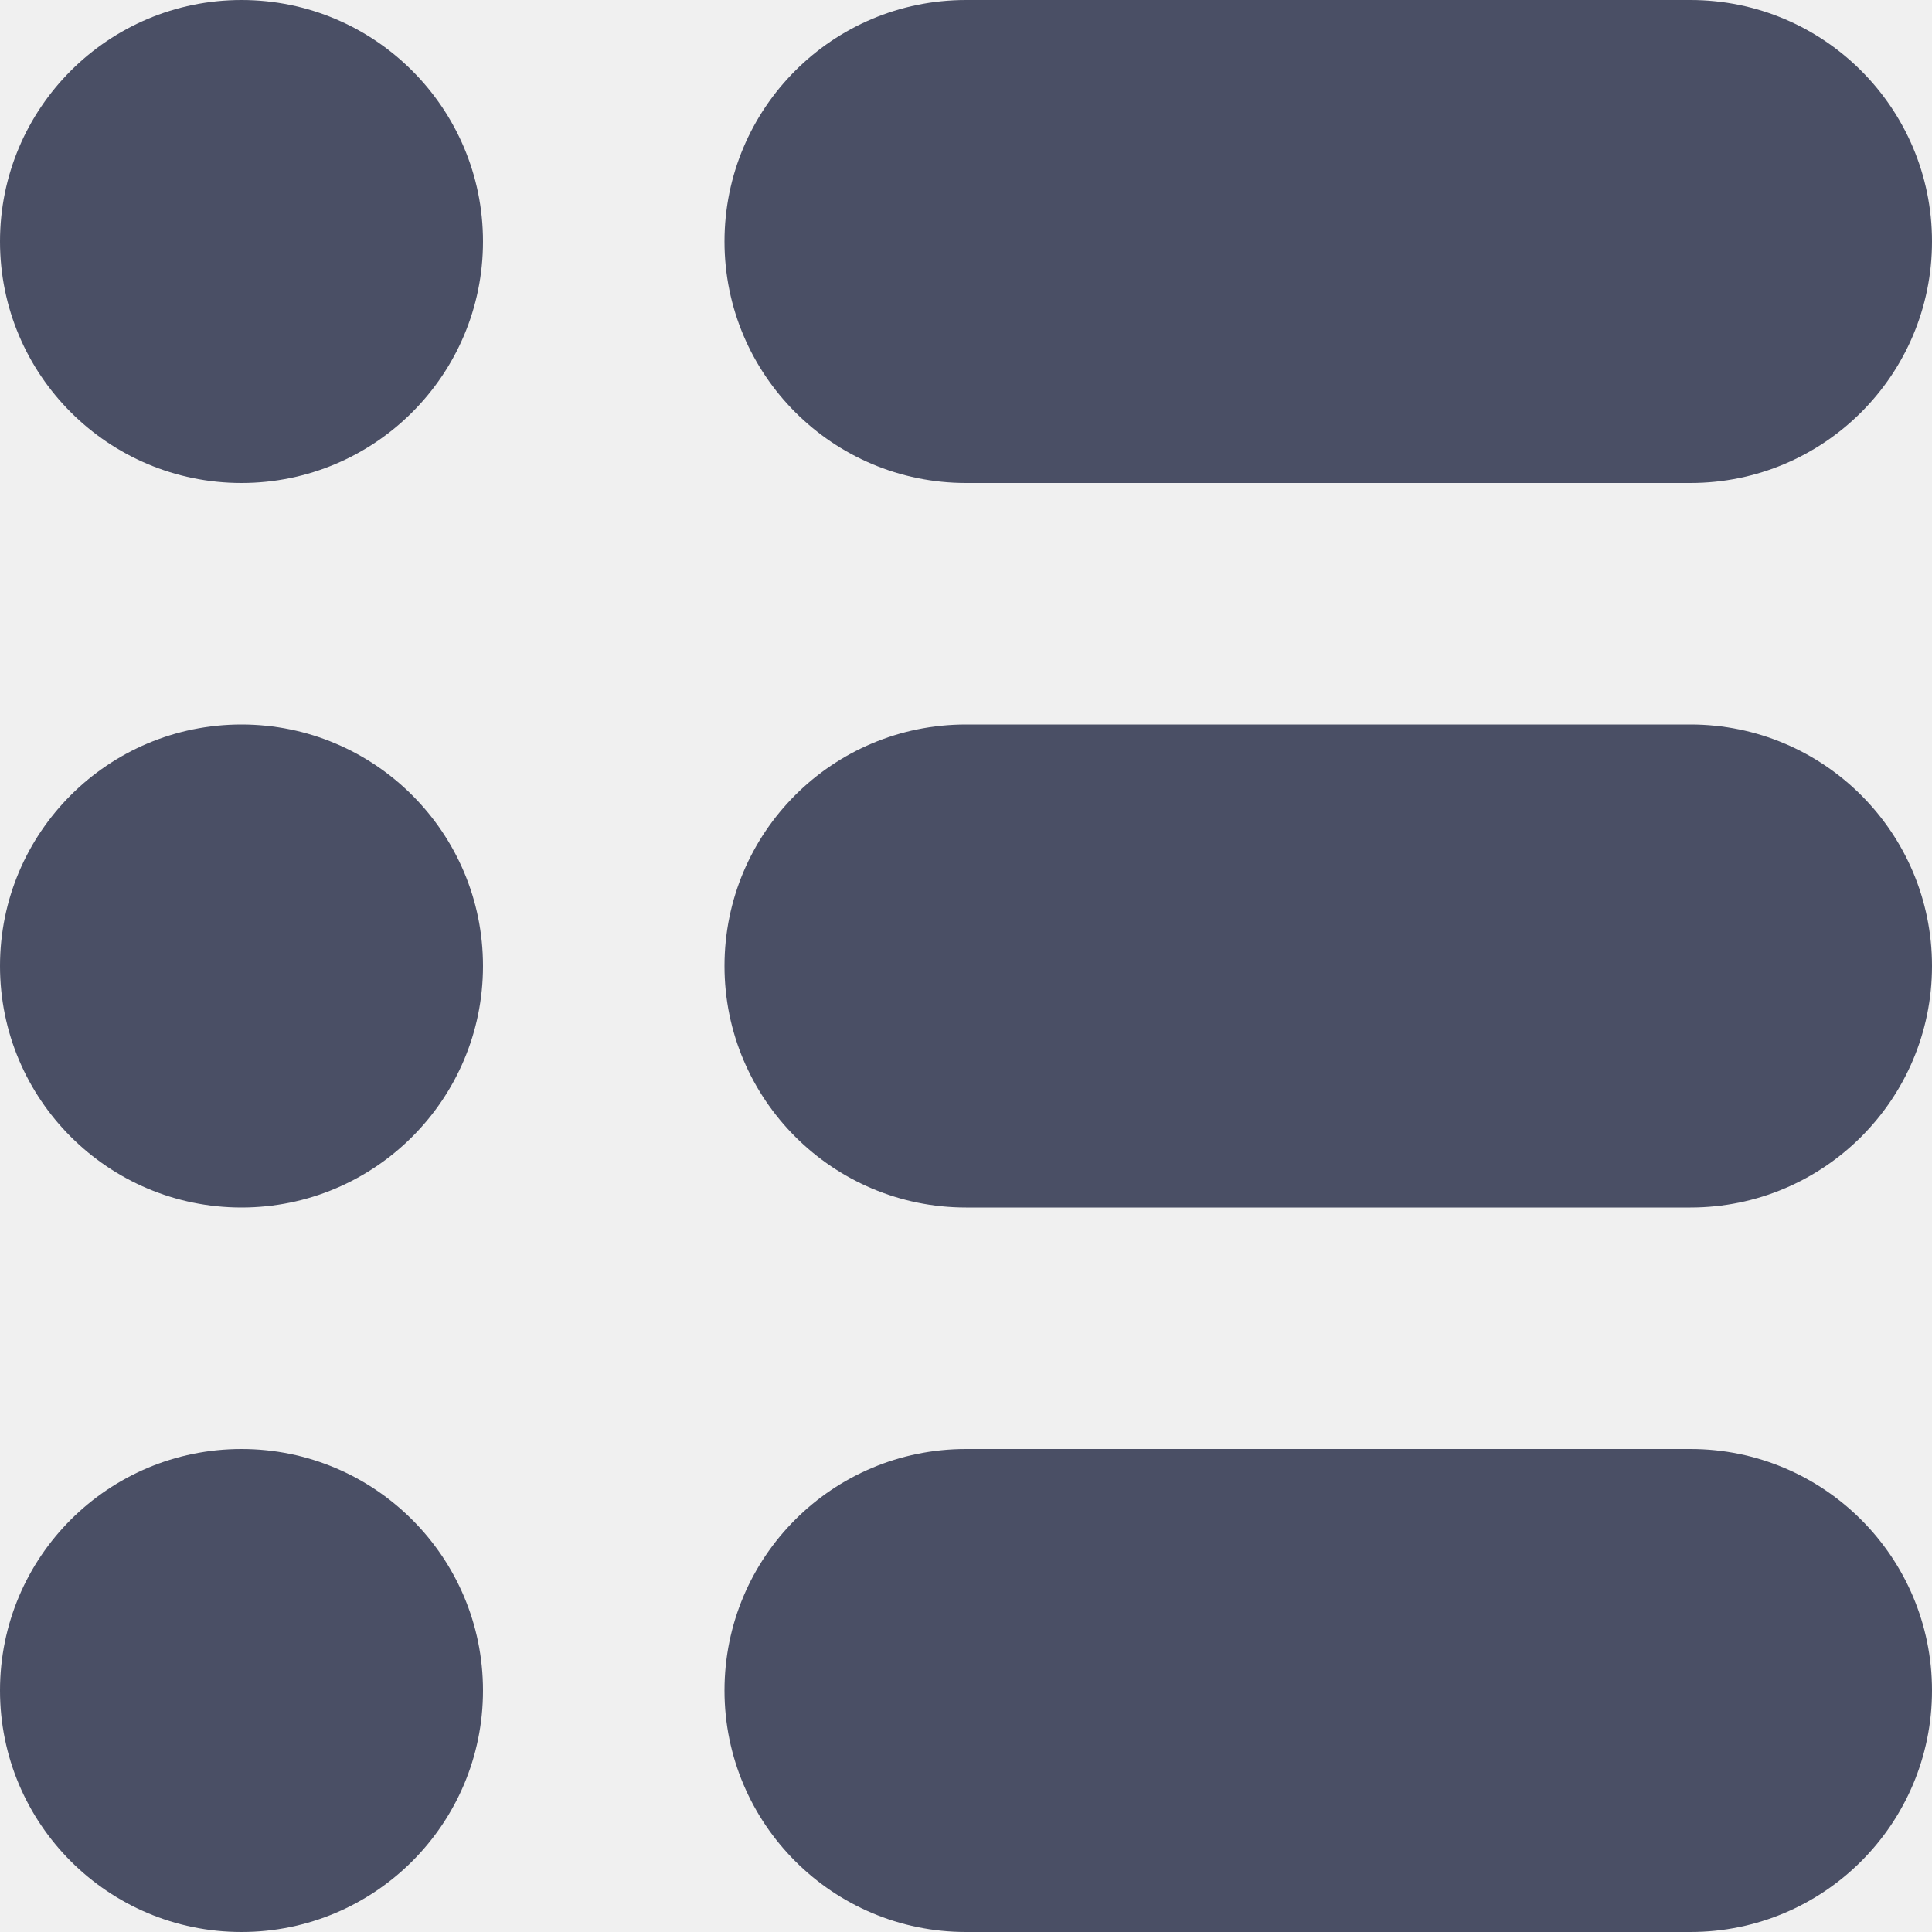
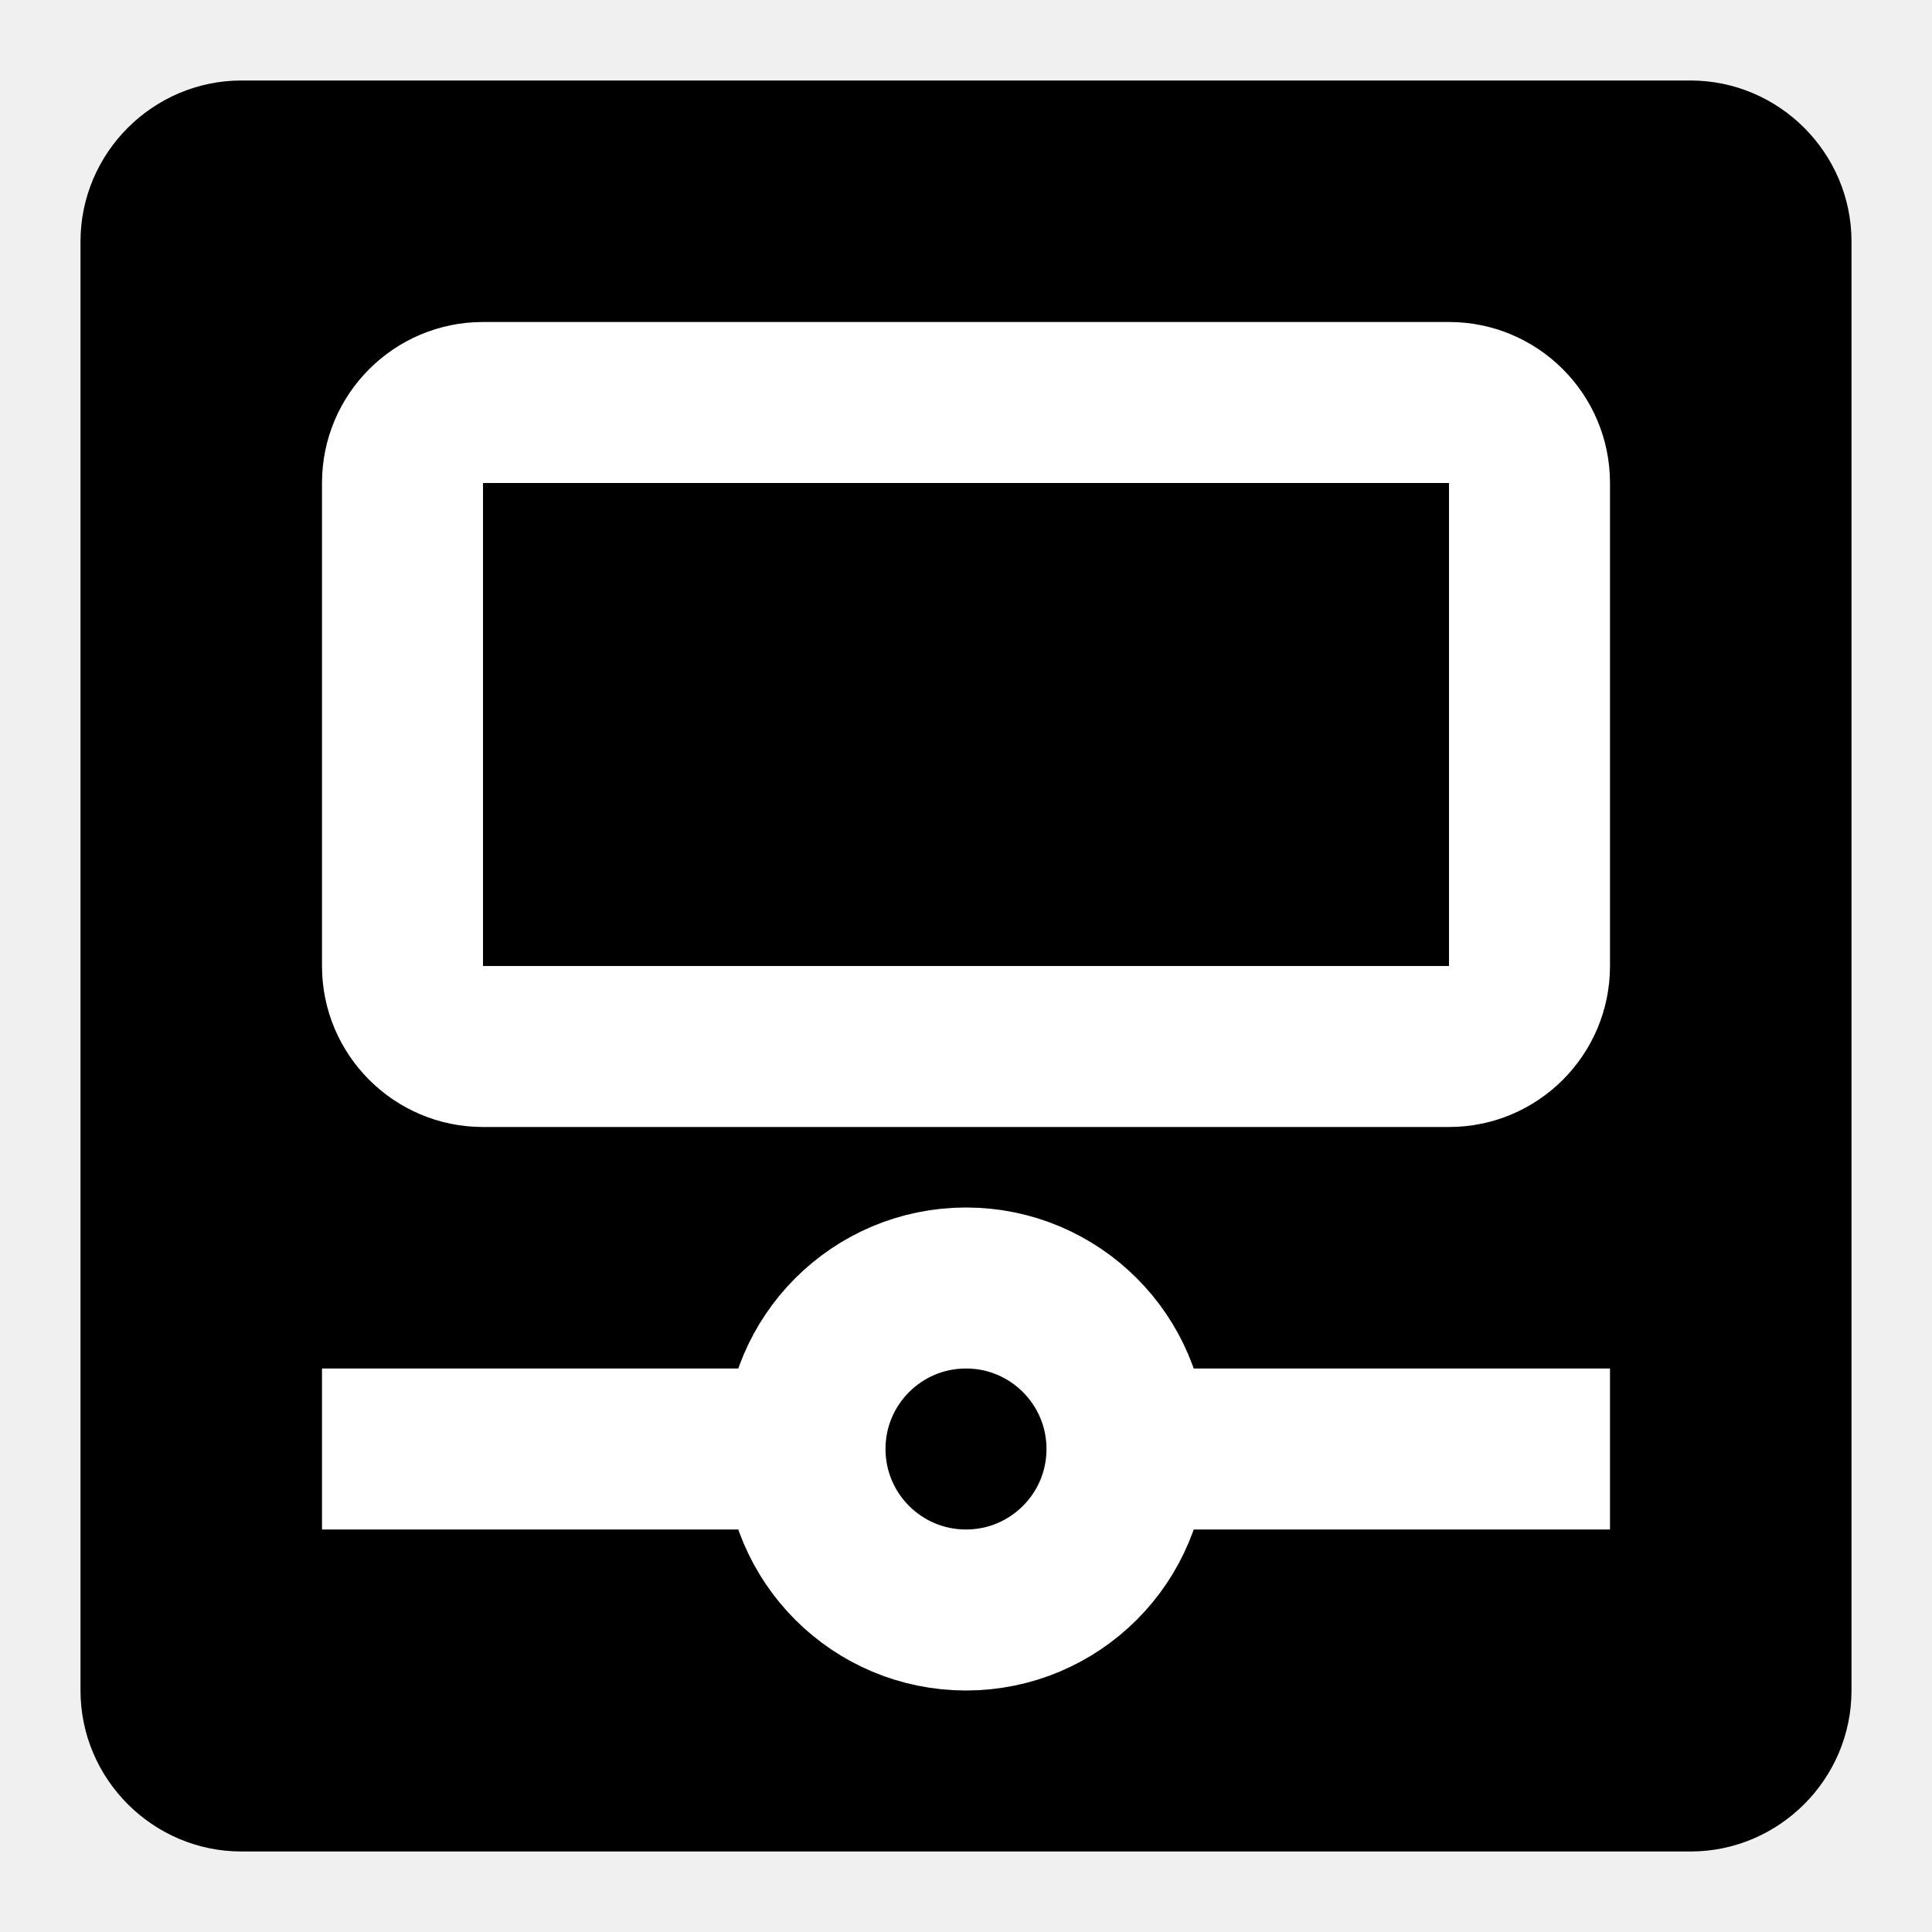
- <svg xmlns="http://www.w3.org/2000/svg" version="1.1" id="server" x="0px" y="0px" viewBox="0 0 800 800" enable-background="new 0 0 800 800" xml:space="preserve">
-   <path id="_x33__1_" fill="#4A4F65" d="M400,600h300c55.2,0,100,44.8,100,100l0,0c0,55.2-44.8,100-100,100H400  c-55.2,0-100-44.8-100-100l0,0C300,644.7,344.7,600,400,600z" />
-   <path id="_x32__1_" fill="#4A4F65" d="M400,300h300c55.2,0,100,44.8,100,100l0,0c0,55.2-44.8,100-100,100H400  c-55.2,0-100-44.8-100-100l0,0C300,344.7,344.7,300,400,300z" />
-   <path id="_x31__1_" fill="#4A4F65" d="M400,0h300c55.2,0,100,44.8,100,100l0,0c0,55.2-44.8,100-100,100H400  c-55.2,0-100-44.8-100-100l0,0C300,44.8,344.7,0,400,0z" />
-   <path id="_x33_" fill="#4A4F65" d="M100,600L100,600c55.2,0,100,44.8,100,100l0,0c0,55.2-44.8,100-100,100l0,0  C44.8,800,0,755.2,0,700l0,0C0,644.7,44.8,600,100,600z" />
-   <path id="_x32_" fill="#4A4F65" d="M100,300L100,300c55.2,0,100,44.8,100,100l0,0c0,55.2-44.8,100-100,100l0,0  C44.8,500,0,455.2,0,400l0,0C0,344.7,44.8,300,100,300z" />
-   <path id="_x31_" fill="#4A4F65" d="M100,0L100,0c55.2,0,100,44.8,100,100l0,0c0,55.2-44.8,100-100,100l0,0C44.8,200,0,155.2,0,100  l0,0C0,44.8,44.8,0,100,0z" />
+ <svg xmlns="http://www.w3.org/2000/svg" version="1.1" x="0px" y="0px" viewBox="0 0 1200 1200" enable-background="new 0 0 1200 1200" xml:space="preserve">
+   <g id="grid">
+     <g id="tilt_x5F_down">
+ 	</g>
+     <g id="tilt_x5F_up">
+ 	</g>
+     <g id="vertical">
+ 	</g>
+     <g id="horizontal">
+ 	</g>
+   </g>
+   <g id="Ebene_6">
+     <path d="M1050,1150H150c-55,0-100-45-100-100V150C50,95,95,50,150,50h900c55,0,100,45,100,100v900C1150,1105,1105,1150,1050,1150z" />
+     <g id="Ebene_7">
+       <line fill="none" stroke="#FFFFFF" stroke-width="100" stroke-miterlimit="10" x1="500" y1="900" x2="200" y2="900" />
+       <line fill="none" stroke="#FFFFFF" stroke-width="100" stroke-miterlimit="10" x1="1000" y1="900" x2="700" y2="900" />
+       <circle fill="none" stroke="#FFFFFF" stroke-width="100" stroke-miterlimit="10" cx="600" cy="900" r="100" />
+     </g>
+     <g>
+       <path fill="#FFFFFF" d="M900,300v300H300V300H900 M900,200H300c-55.2,0-100,44.8-100,100v300c0,55.2,44.8,100,100,100h600    c55.2,0,100-44.8,100-100V300C1000,244.8,955.2,200,900,200L900,200z" />
+     </g>
+   </g>
</svg>
